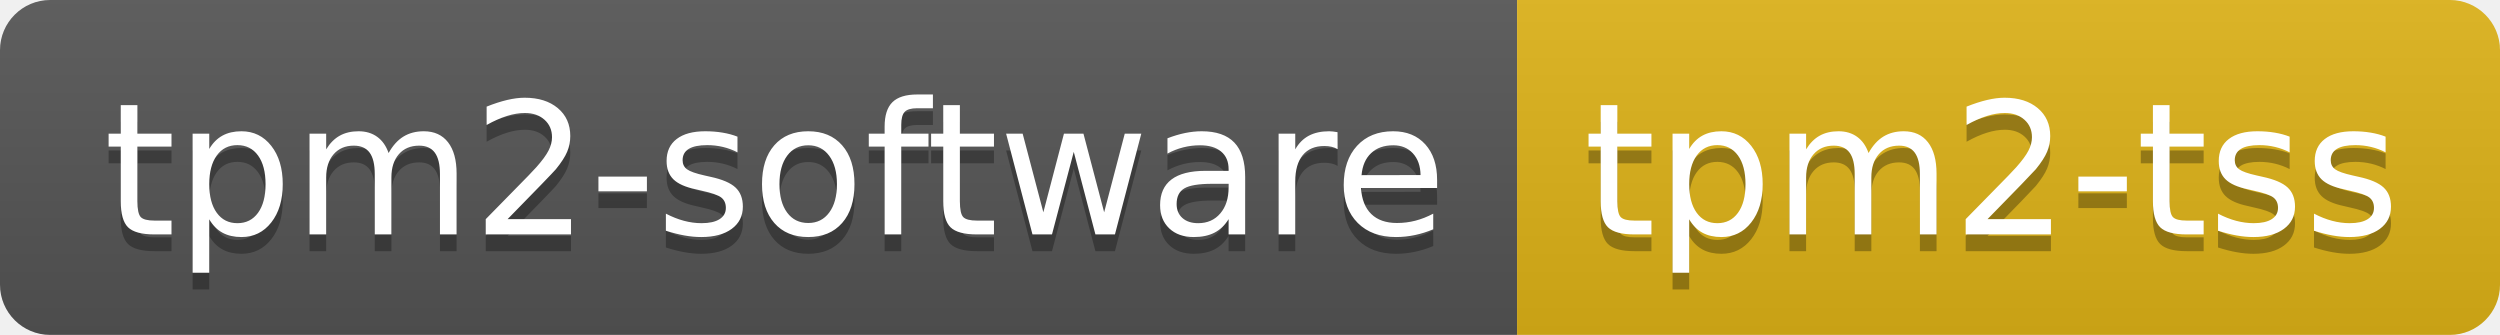
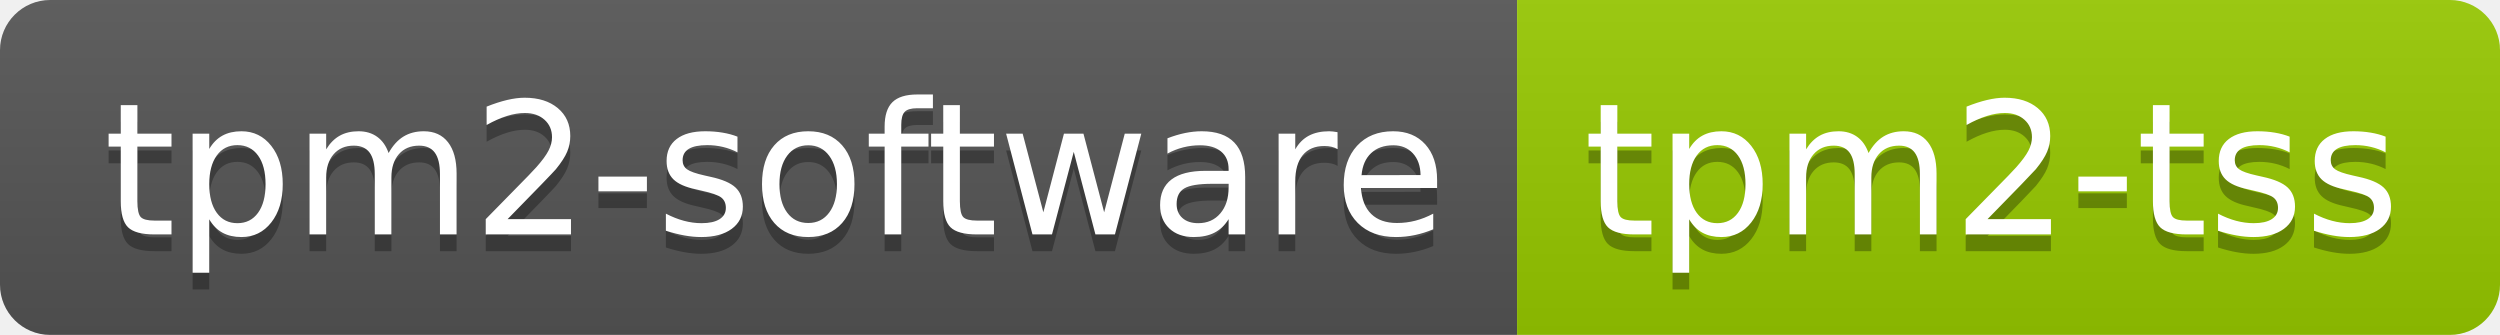
<svg xmlns="http://www.w3.org/2000/svg" height="20" width="149.3">
  <linearGradient id="smooth" x2="0" y2="100%">
    <stop offset="0" stop-color="#bbb" stop-opacity=".1" />
    <stop offset="1" stop-opacity=".1" />
  </linearGradient>
  <clipPath id="round">
    <rect fill="#fff" height="20" rx="3" width="149.3" />
  </clipPath>
  <g clip-path="url(#round)">
    <rect fill="#555" height="20" width="90.6" />
-     <rect fill="#dfb317" height="20" width="58.7" x="90.6" />
+     <rect fill="#97CA00" height="20" width="58.7" x="90.6" />
    <rect fill="url(#smooth)" height="20" width="149.3" />
  </g>
  <g fill="#fff" font-family="DejaVu Sans,Verdana,Geneva,sans-serif" font-size="110" text-anchor="middle">
    <text fill="#010101" fill-opacity=".3" lengthAdjust="spacing" textLength="806.0" transform="scale(0.1)" x="463.0" y="150">tpm2-software</text>
    <text lengthAdjust="spacing" textLength="806.0" transform="scale(0.1)" x="463.0" y="140">tpm2-software</text>
    <text fill="#010101" fill-opacity=".3" lengthAdjust="spacing" textLength="487.0" transform="scale(0.1)" x="1189.5" y="150">tpm2-tss</text>
    <text lengthAdjust="spacing" textLength="487.0" transform="scale(0.1)" x="1189.5" y="140">tpm2-tss</text>
  </g>
</svg>
